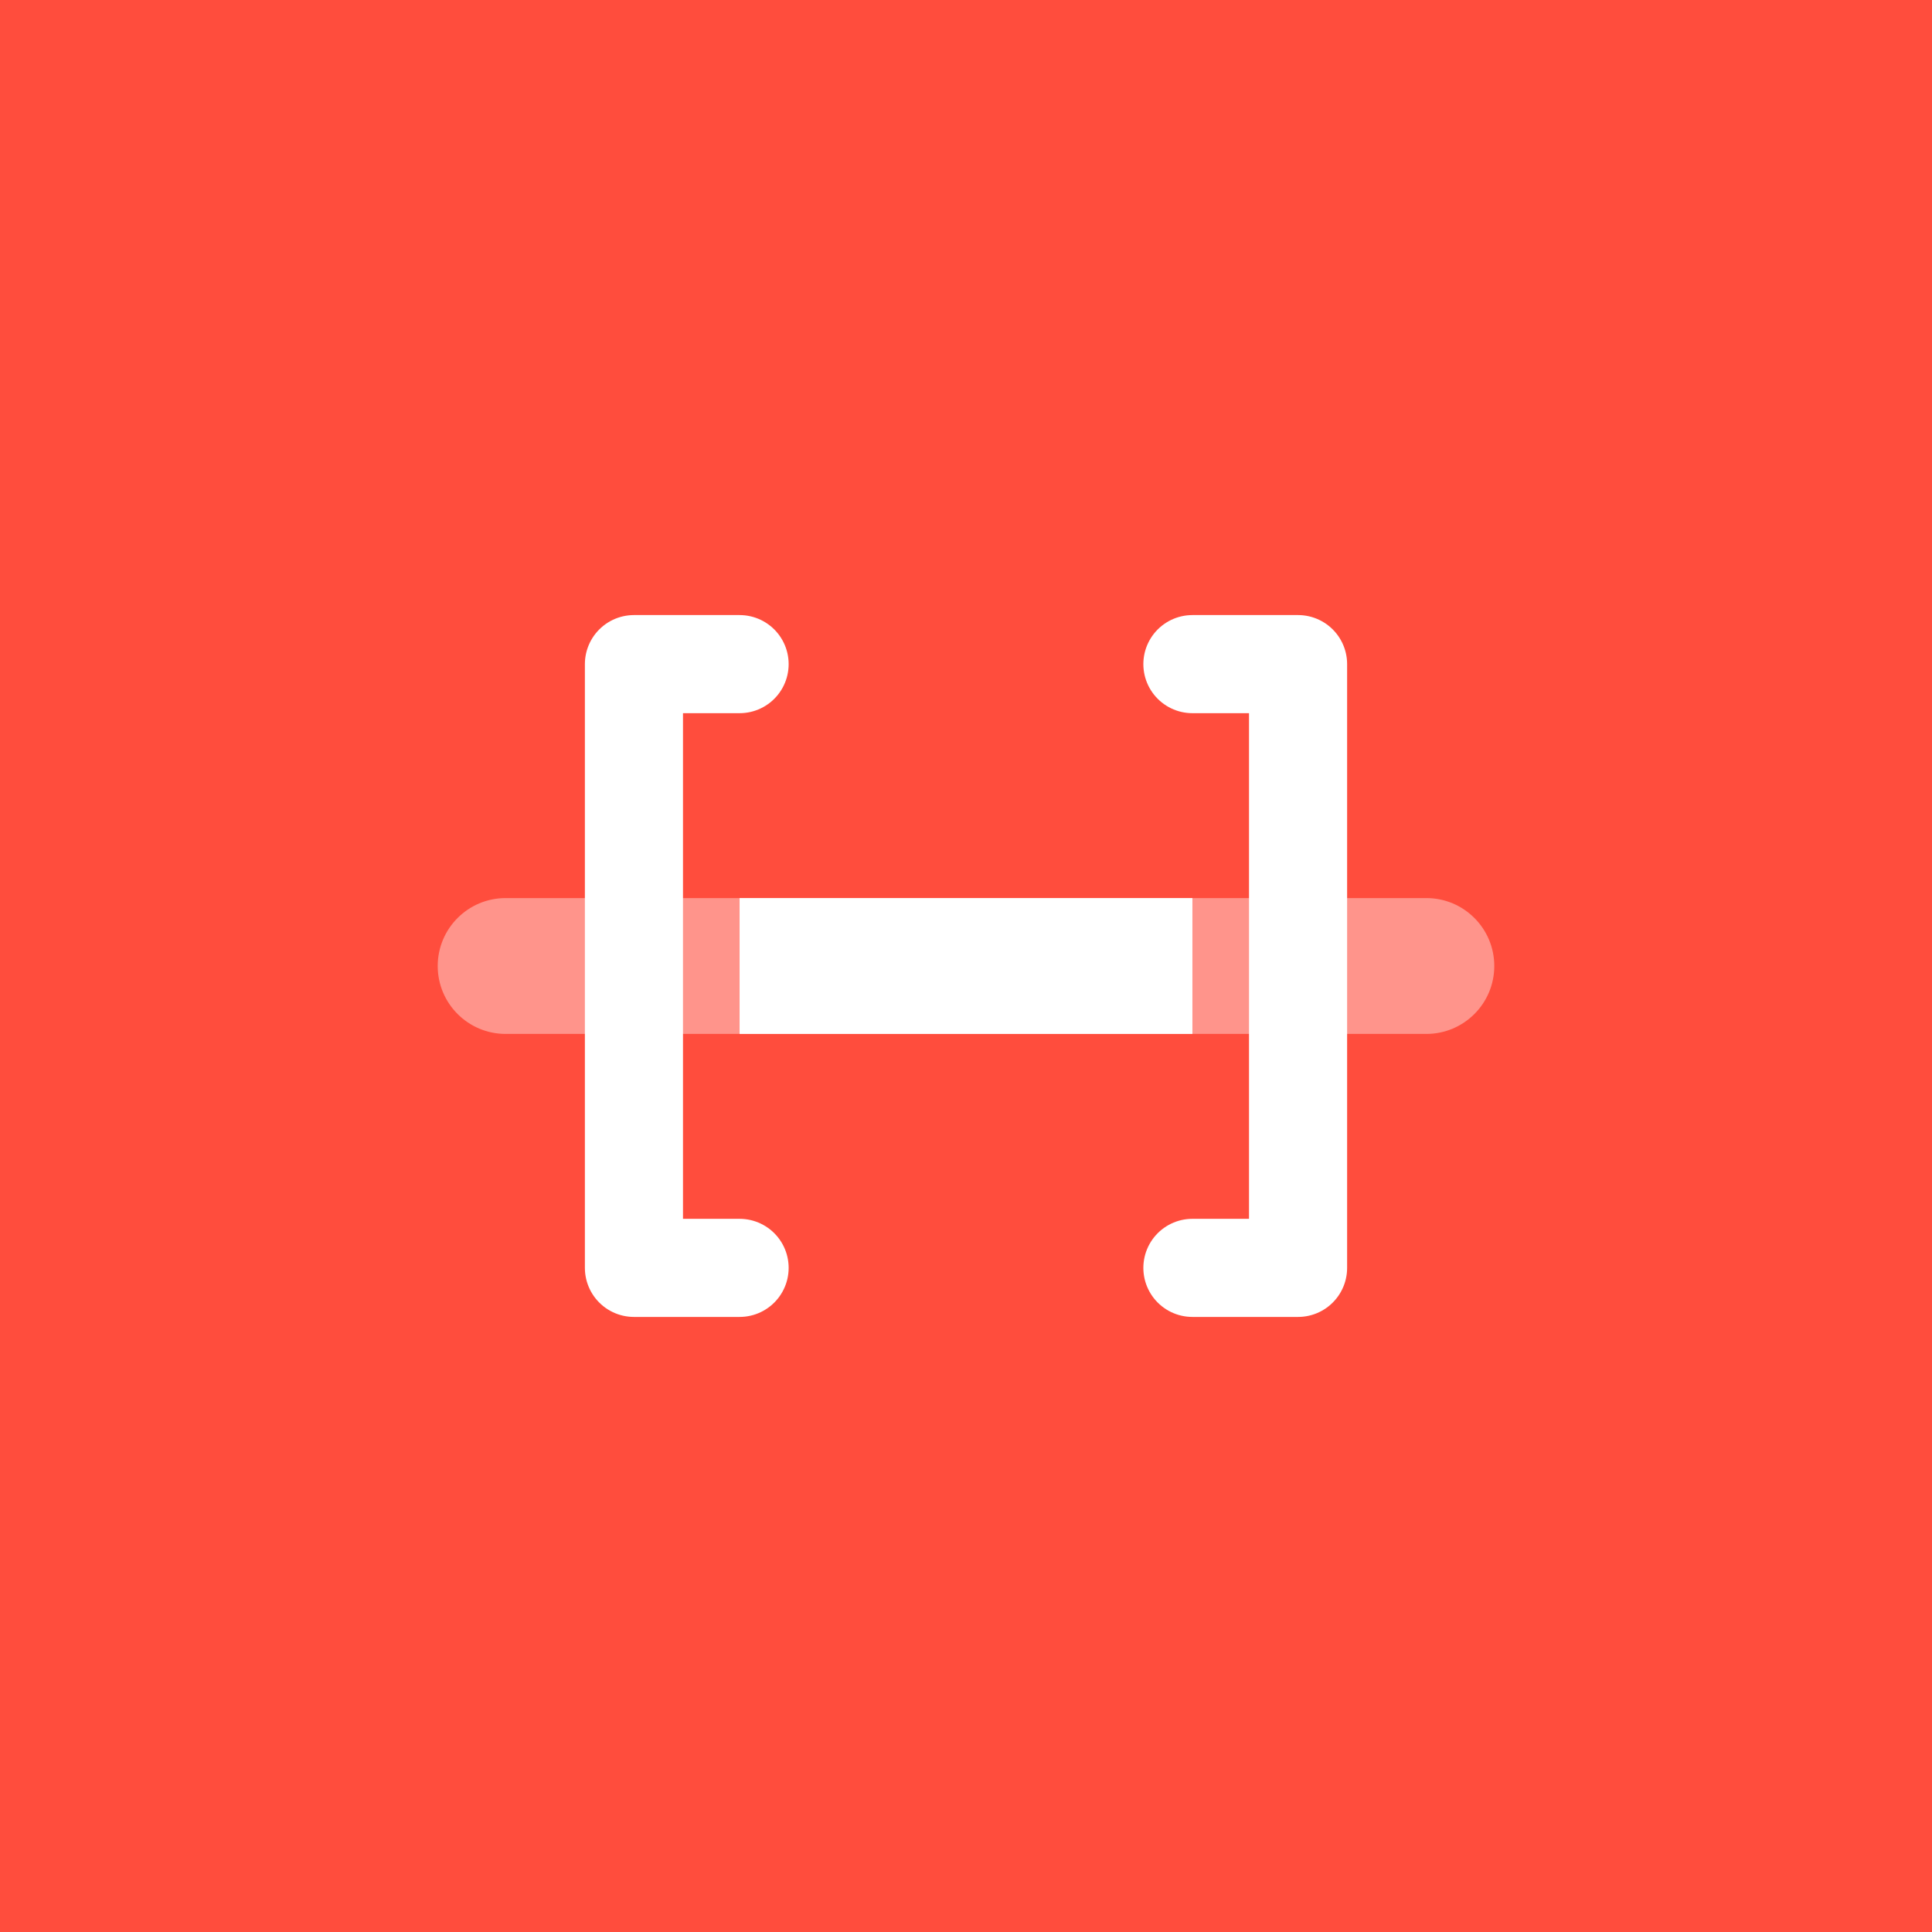
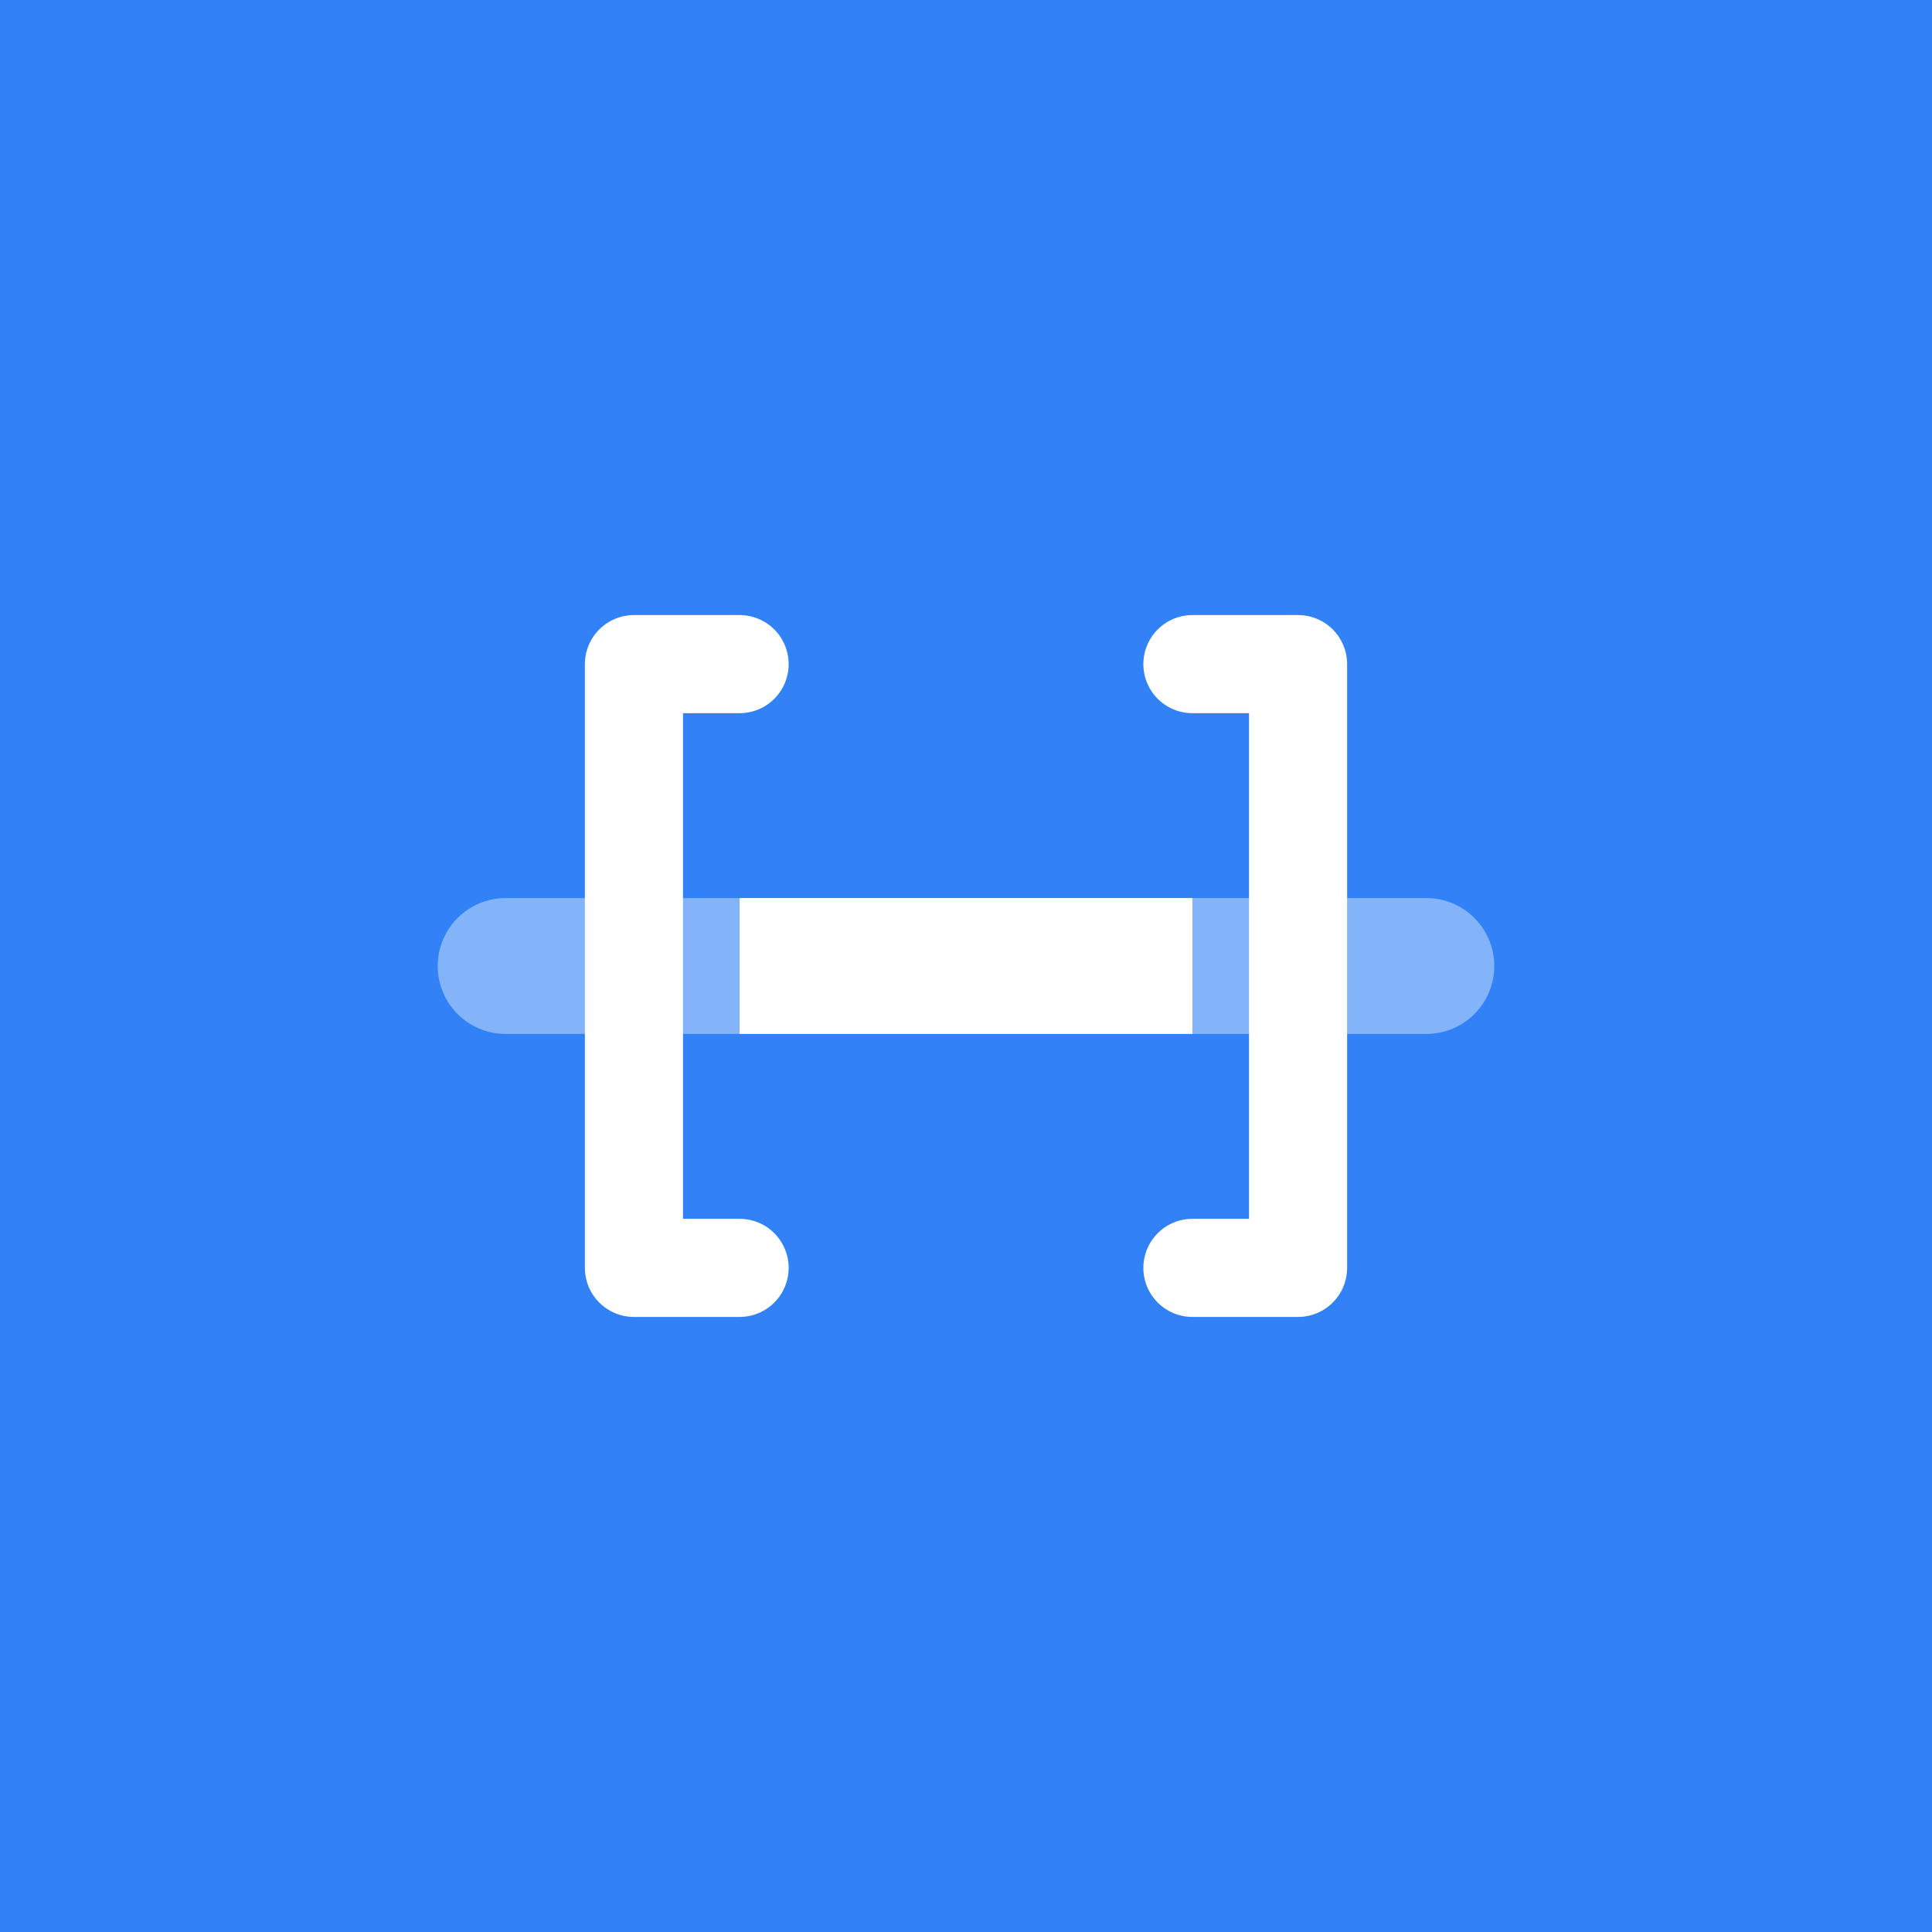
<svg xmlns="http://www.w3.org/2000/svg" viewBox="0 0 512 512">
-   <rect width="512" height="512" fill="#ff4d3d" />
+   <rect width="512" height="512" fill="#3182f6" />
  <rect x="116" y="238" width="280" height="36" rx="18" fill="#ffffff" opacity="0.4" />
  <rect x="196" y="238" width="120" height="36" fill="#ffffff" />
  <path d="M196 176h-28v160h28M316 176h28v160h-28" fill="none" stroke="#ffffff" stroke-width="26" stroke-linecap="round" stroke-linejoin="round" />
</svg>
